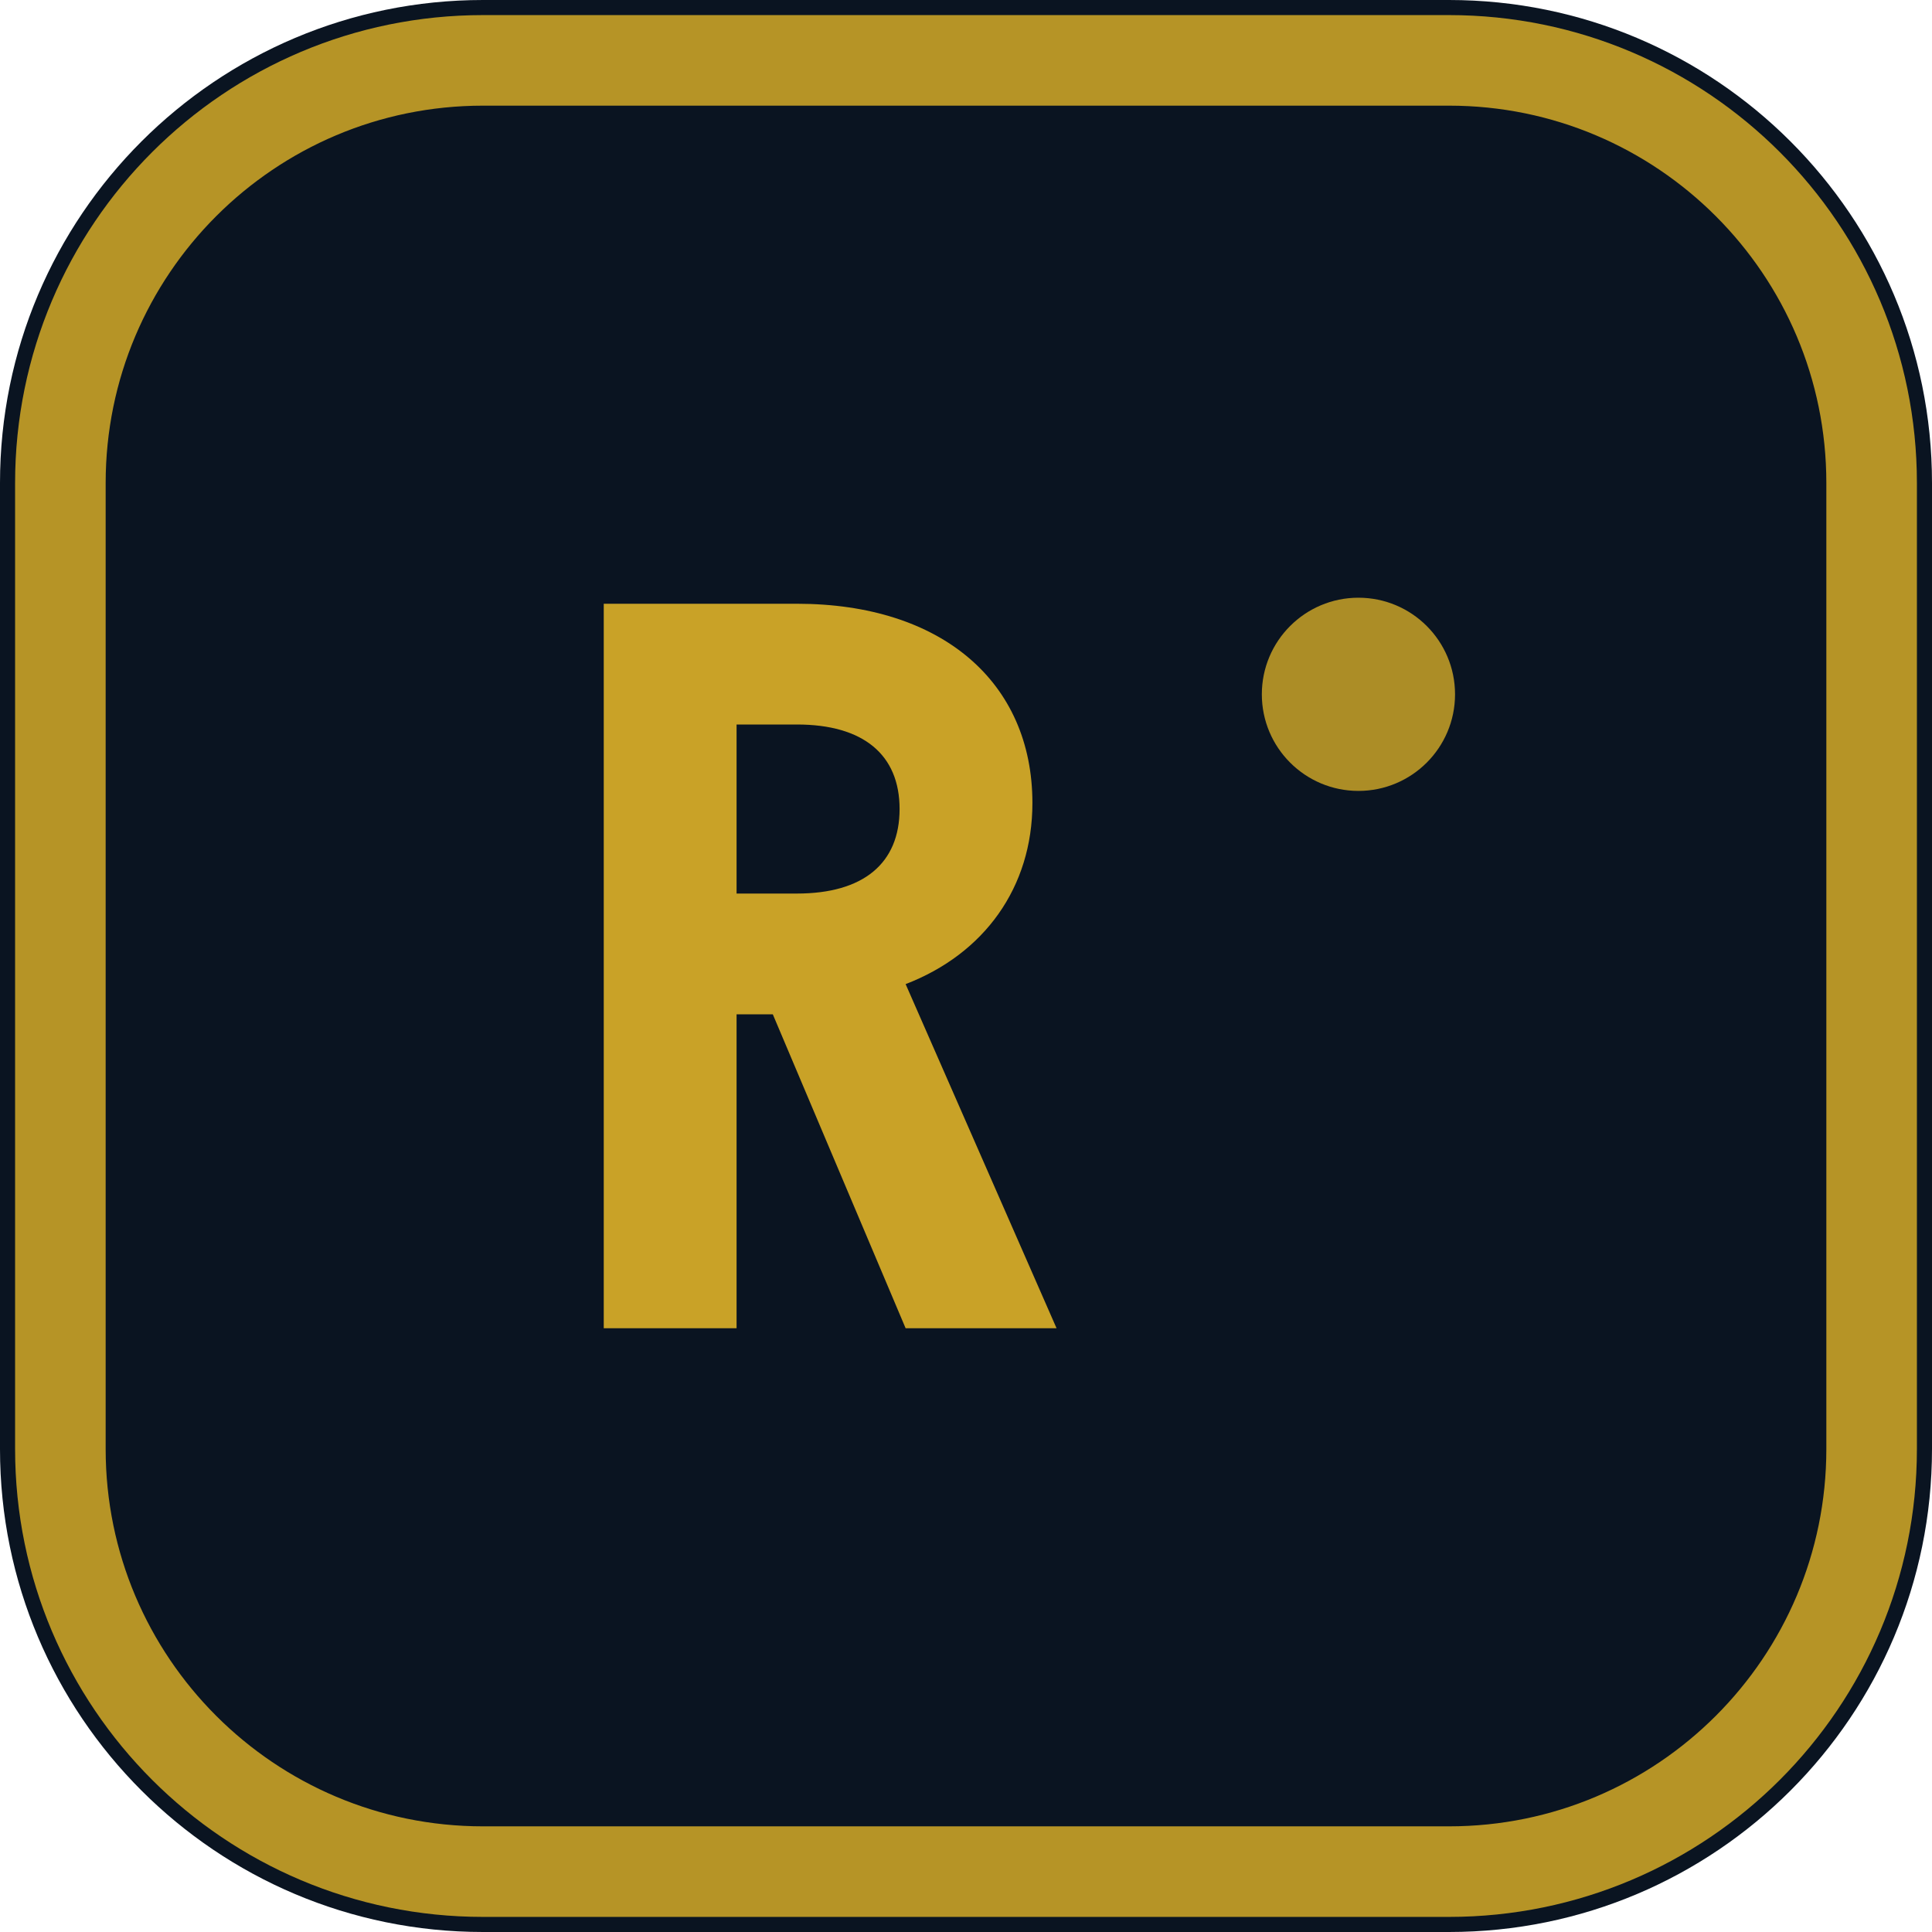
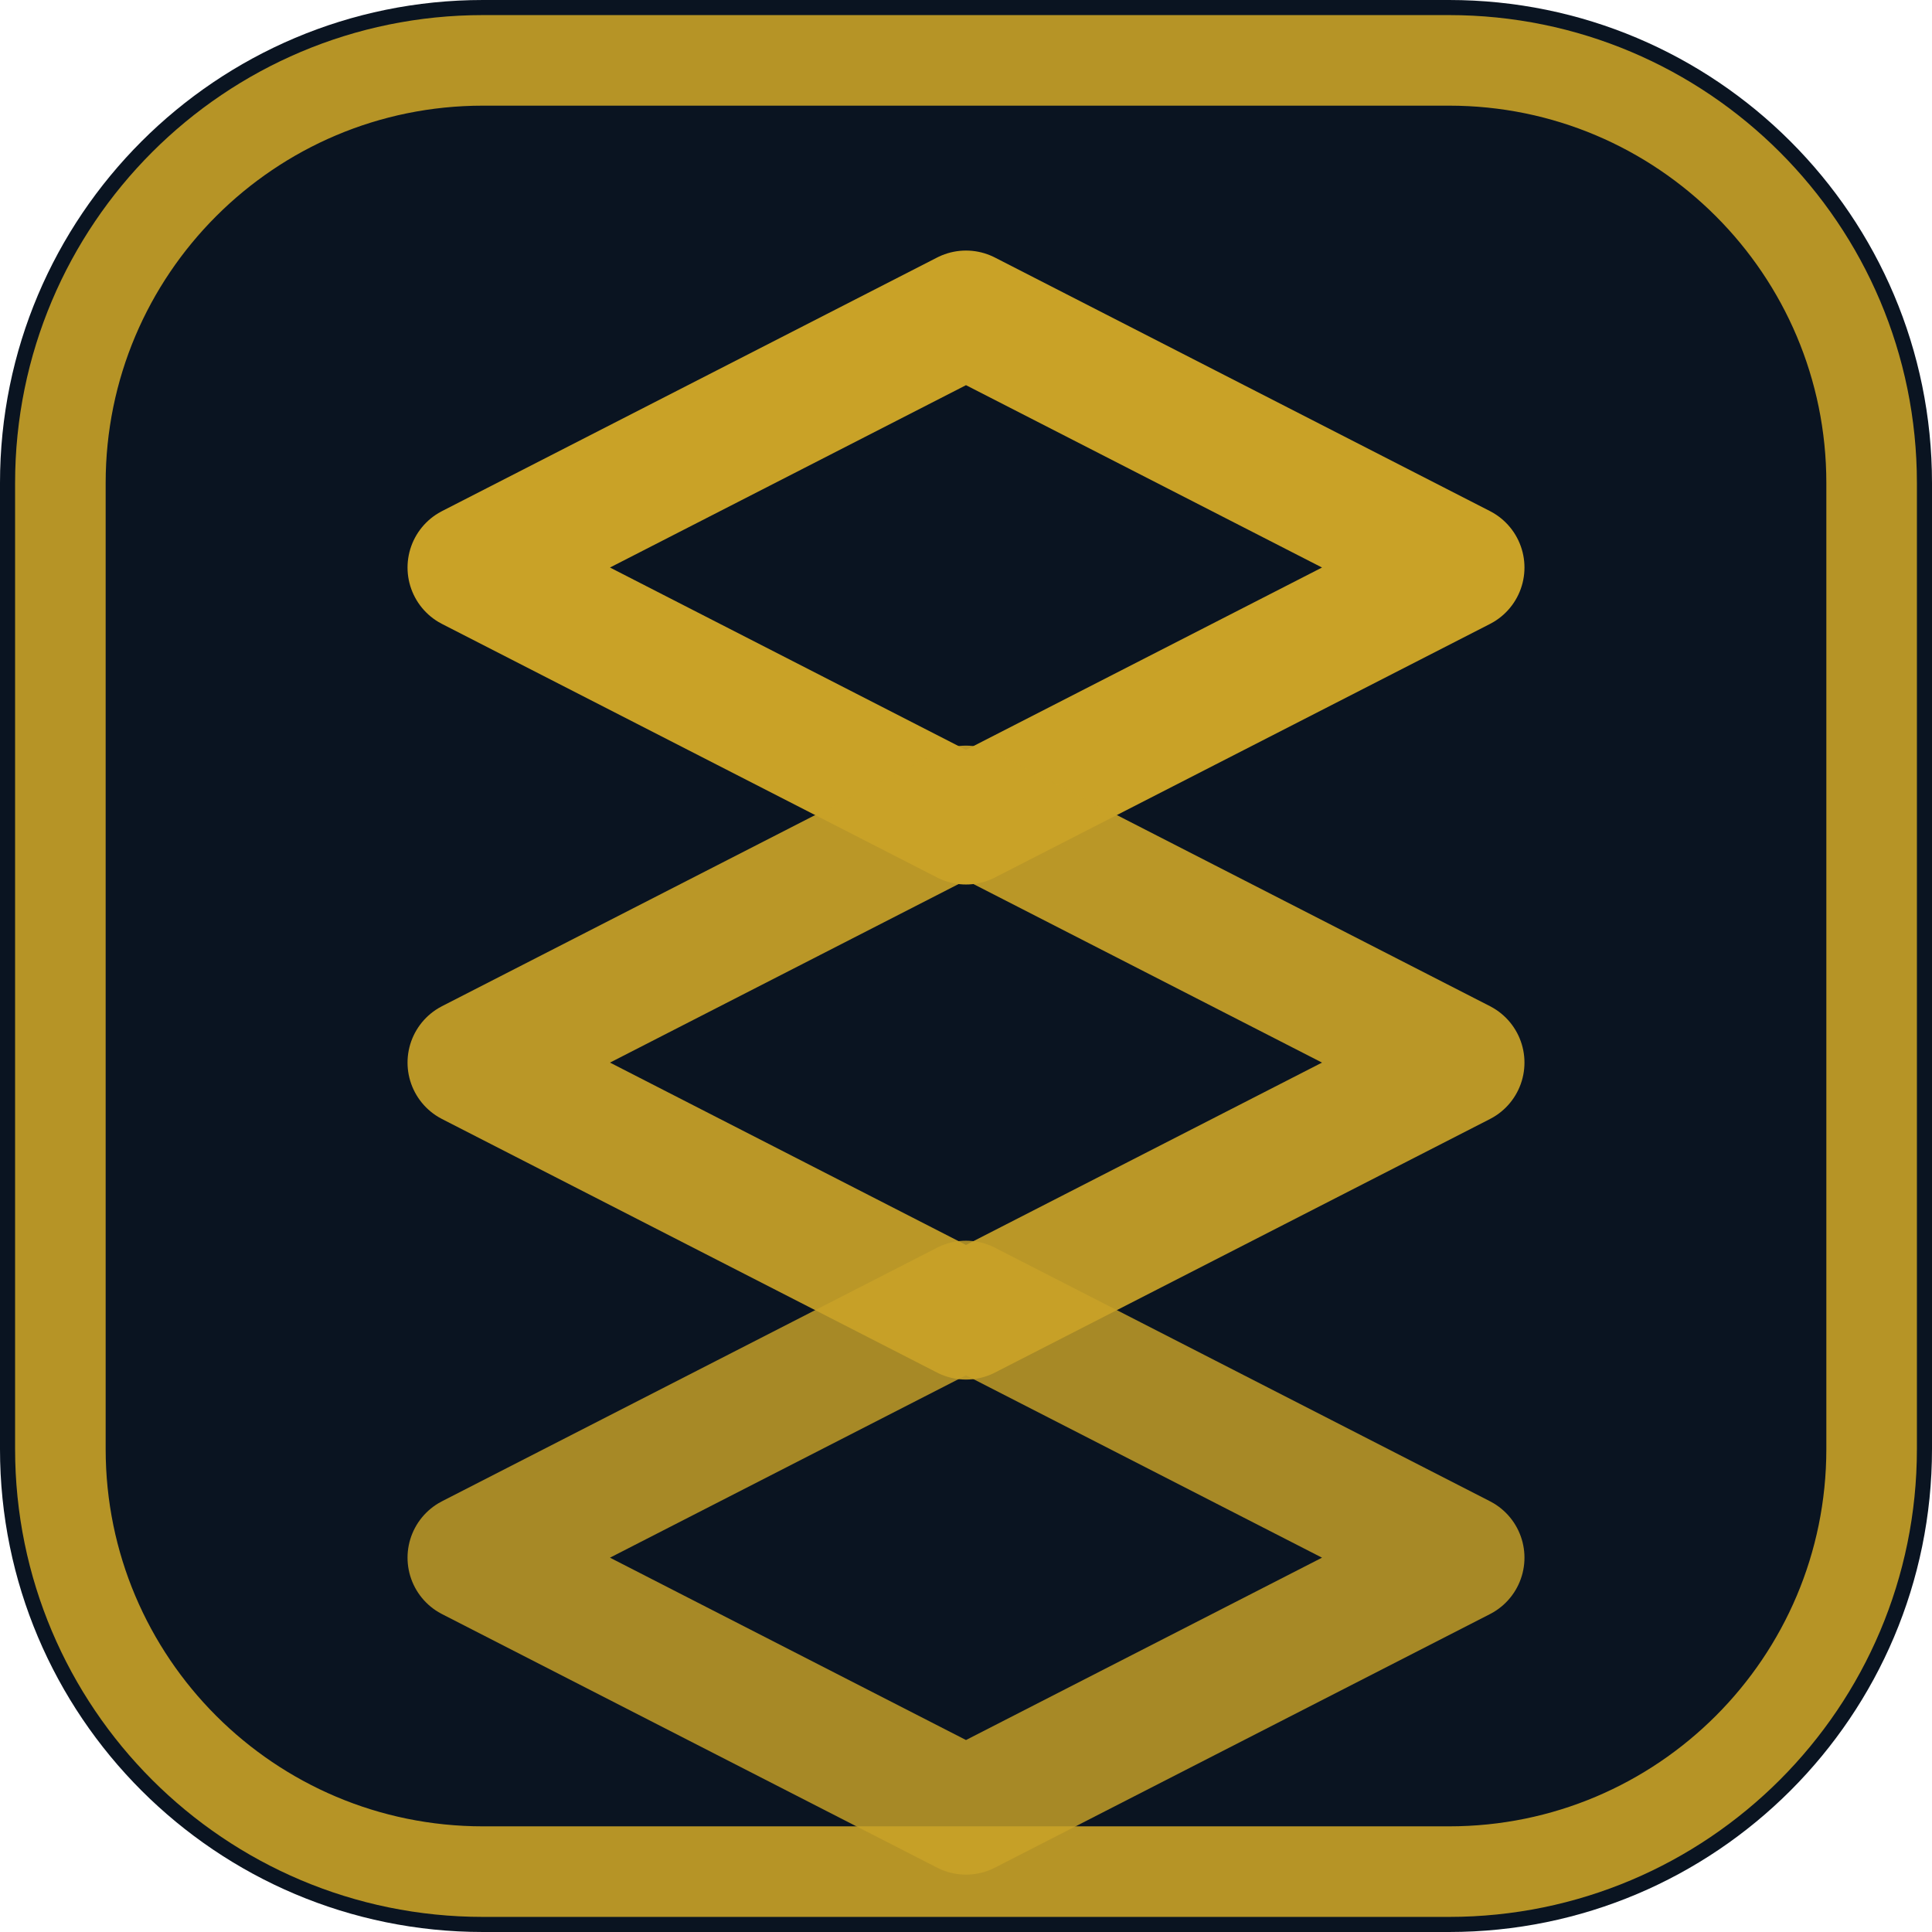
<svg xmlns="http://www.w3.org/2000/svg" viewBox="0 0 32 32" fill="none">
  <rect width="32" height="32" rx="8" fill="#0a1421" />
  <rect x="1" y="1" width="30" height="30" rx="7" stroke="#c9a227" stroke-width="1.5" opacity="0.9" />
-   <path d="M10 22V10h3.2c2.4 0 3.9 1.3 3.9 3.3 0 1.4-.8 2.5-2.1 3l2.5 5.7h-2.5l-2.2-5.2H12.2V22H10zm2.2-7.2h1c1.1 0 1.7-.5 1.7-1.4s-.6-1.4-1.7-1.4h-1v2.8z" fill="#c9a227" />
-   <circle cx="22.5" cy="11.5" r="1.6" fill="#c9a227" opacity="0.85" />
+   <g stroke="#c9a227" stroke-width="2.1" stroke-linejoin="round" fill="none">
+     <path d="M16 5.2 24.2 9.4 16 13.6 7.8 9.4 16 5.2Z" />
+     <path d="M16 13.4 24.2 17.6 16 21.8 7.8 17.6 16 13.4Z" opacity="0.92" />
+     <path d="M16 21.6 24.2 25.8 16 30 7.8 25.8 16 21.6Z" opacity="0.82" />
+   </g>
</svg>
